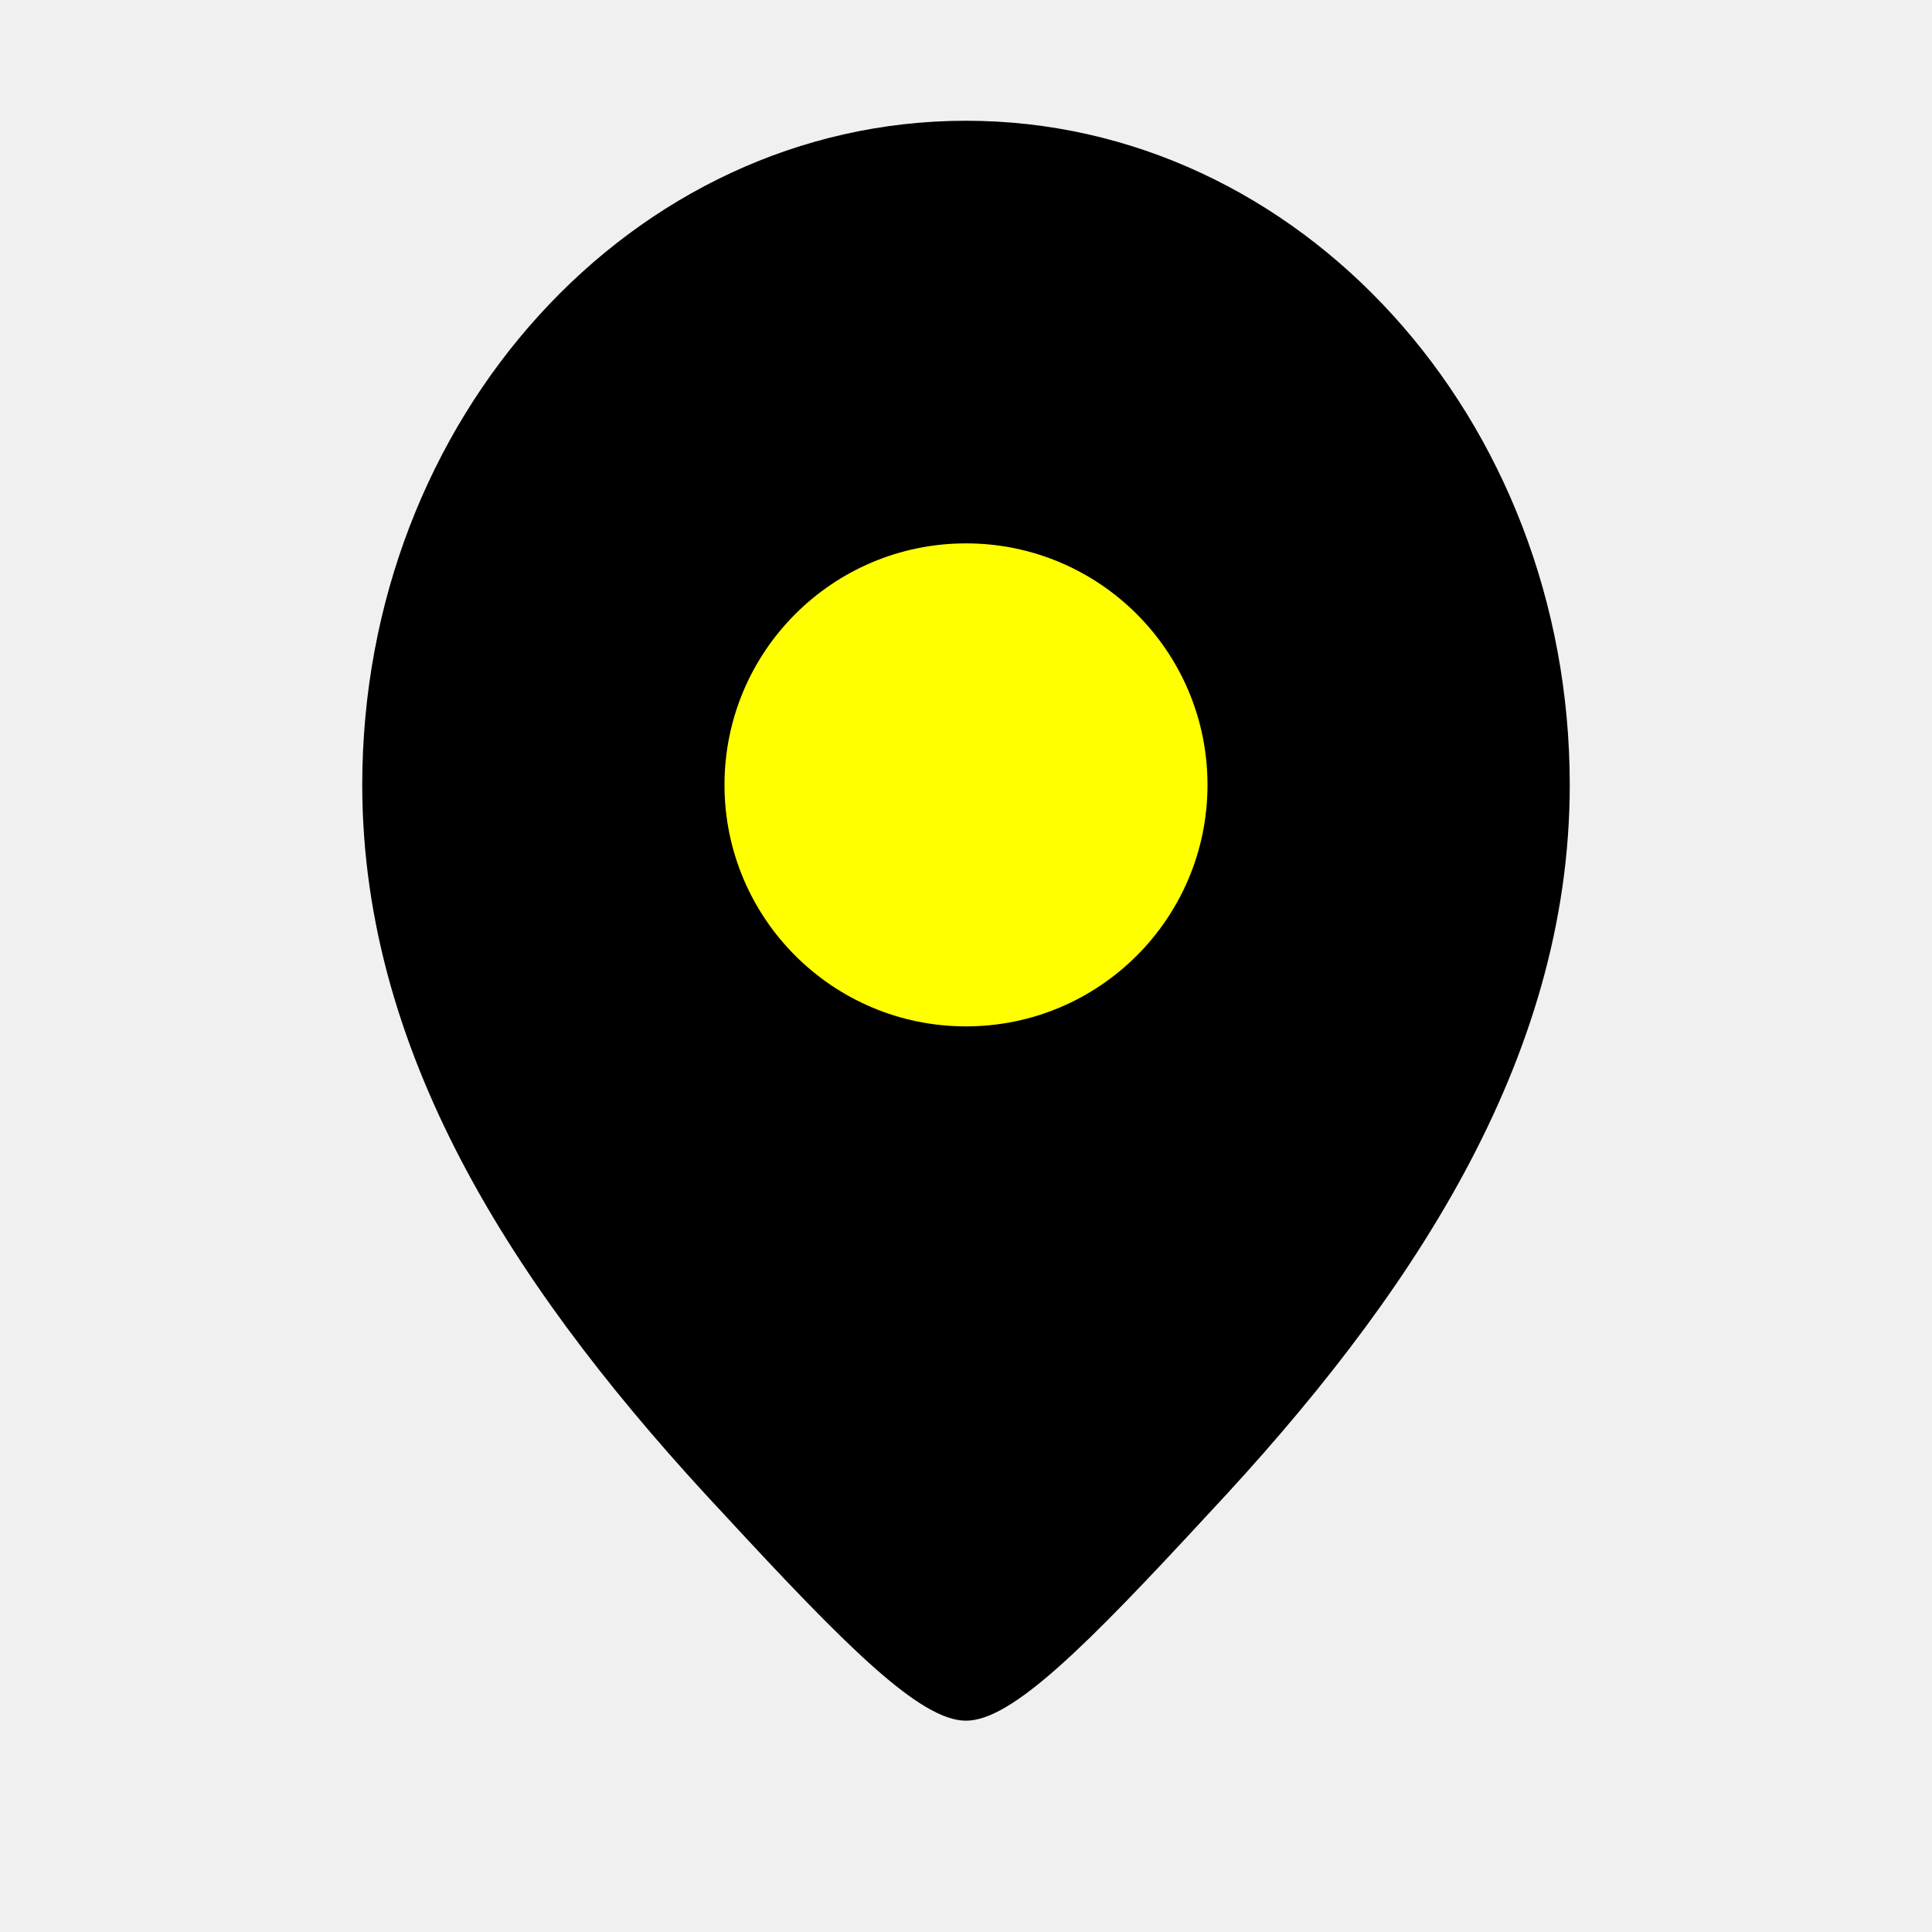
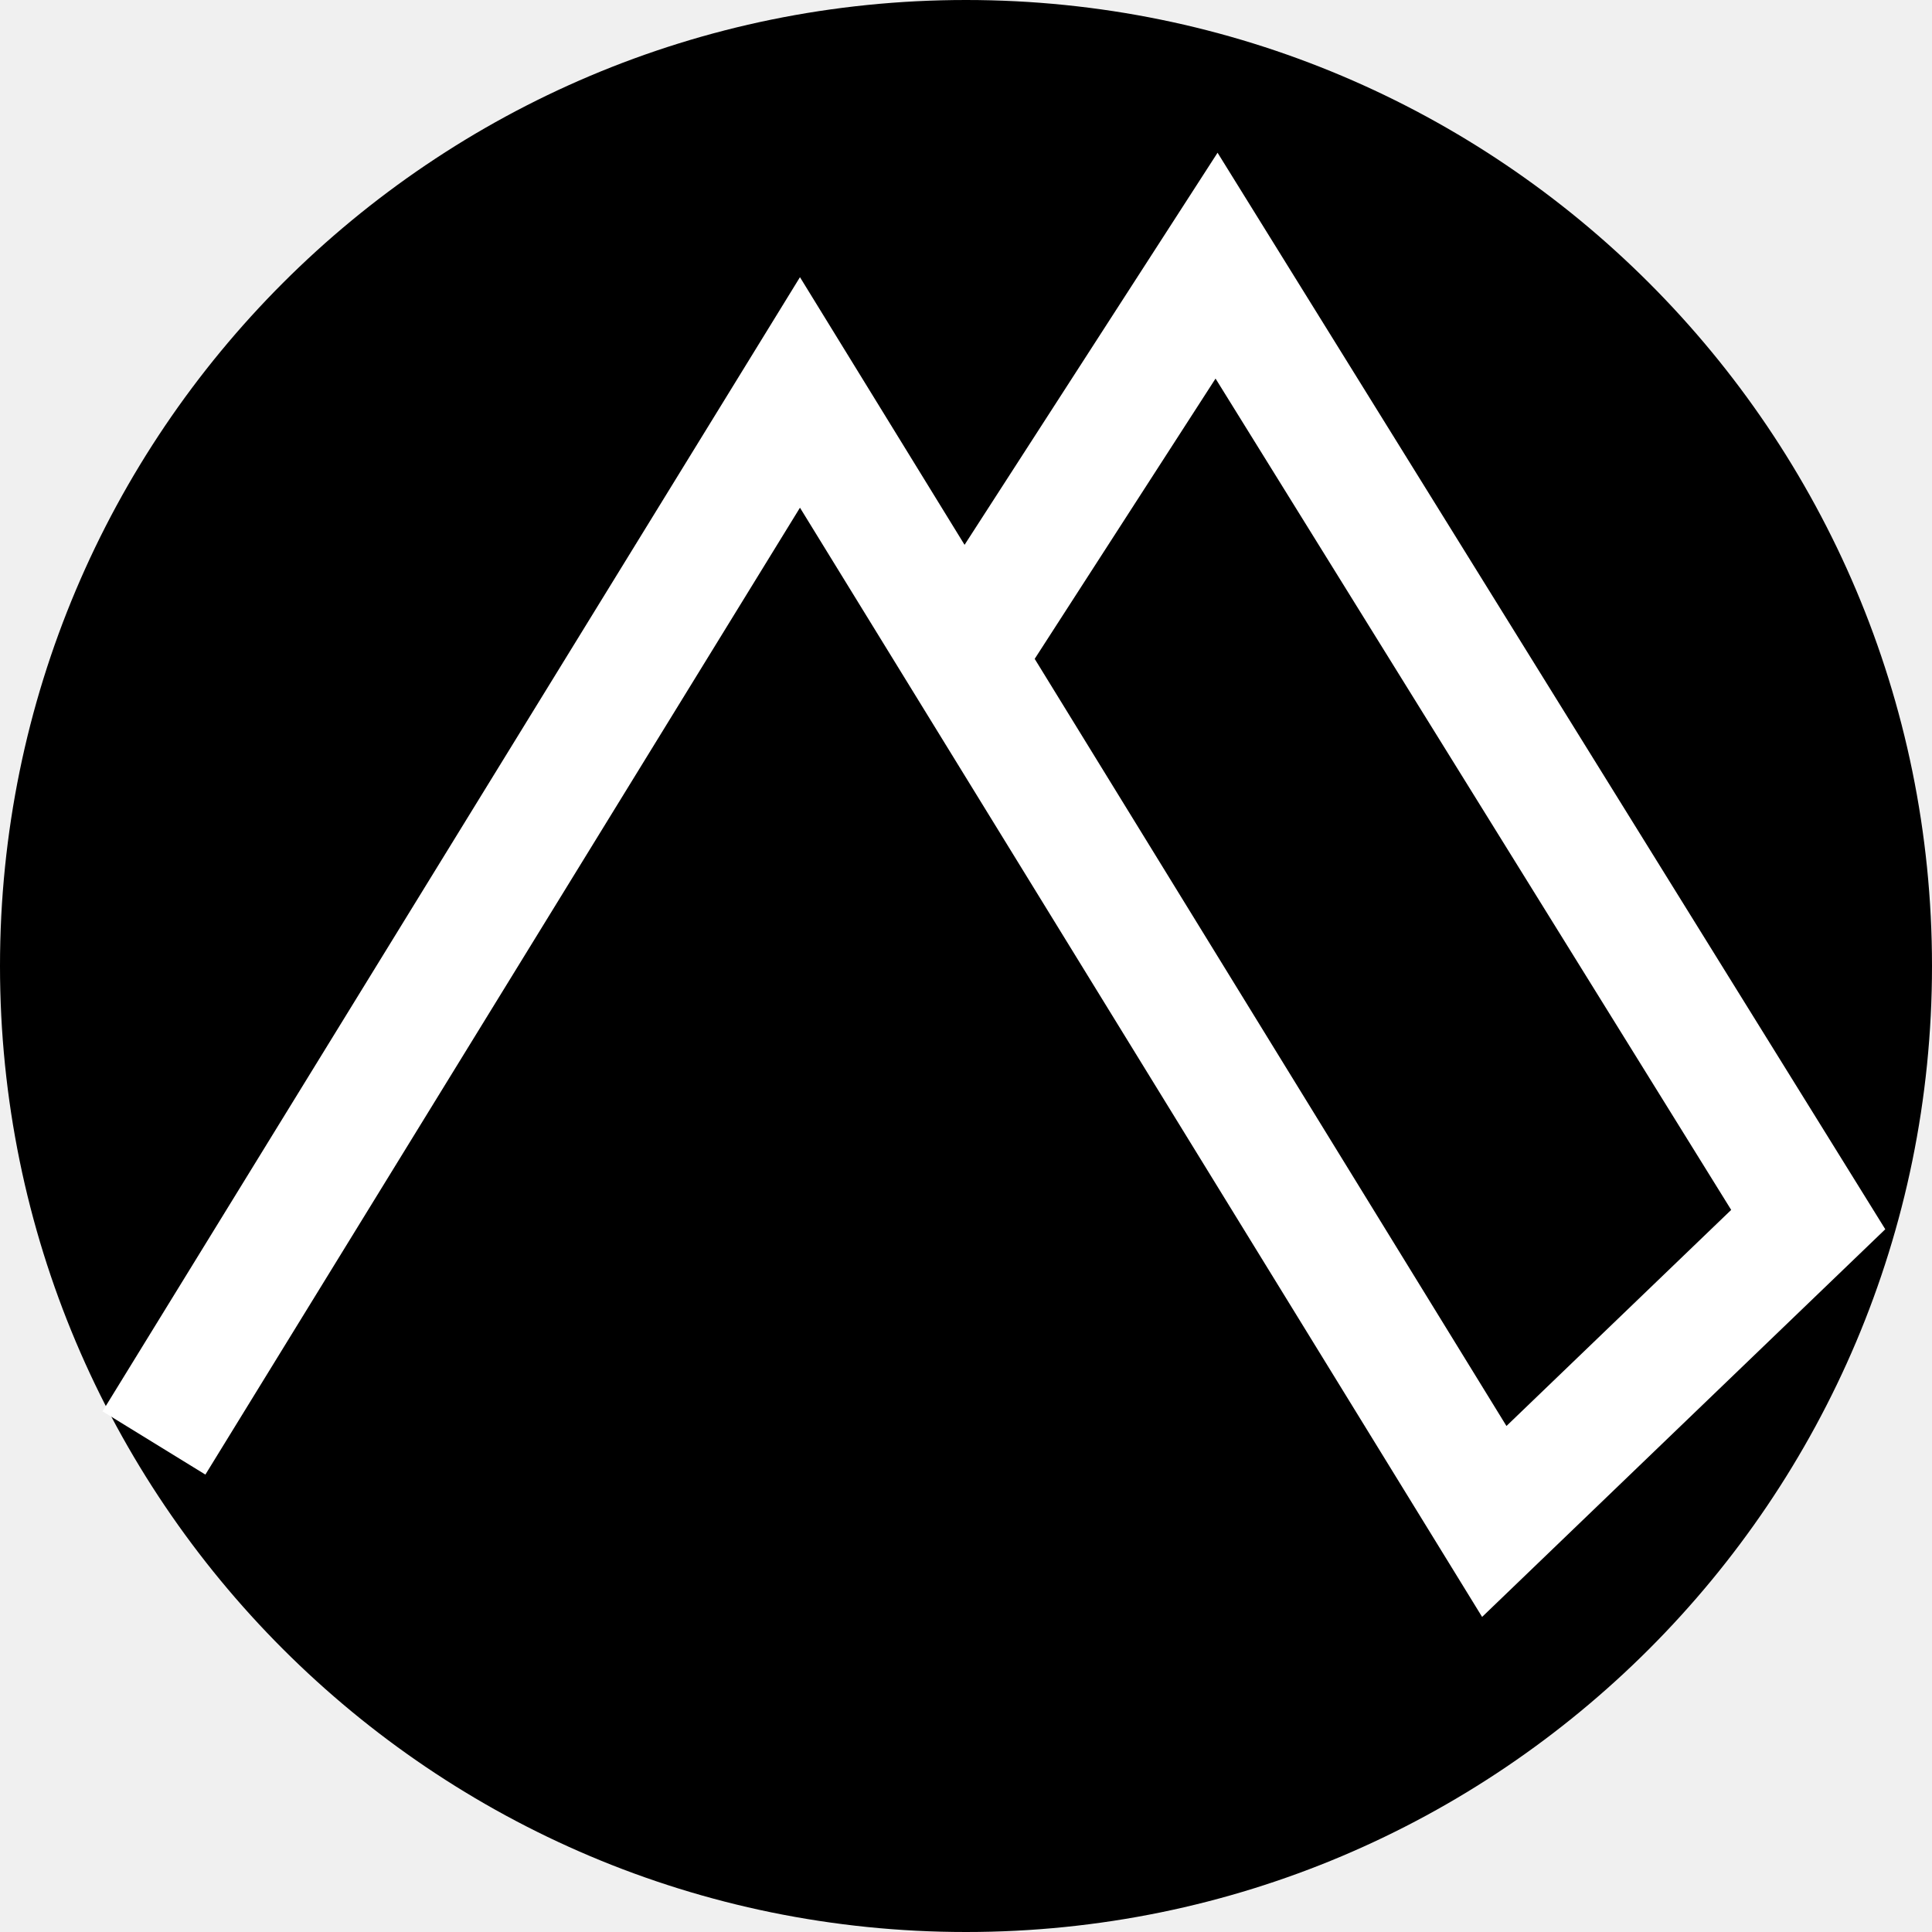
- <svg xmlns="http://www.w3.org/2000/svg" viewBox="0 0 32 32" width="32" height="32">
-   <path d="M16 2C10.477 2 6 6.923 6 13c0 4.583 2.674 8.54 5.98 12.069C14.013 27.27 15.24 28.5 16 28.5s1.987-1.23 4.02-3.431C23.326 21.54 26 17.583 26 13c0-6.077-4.477-11-10-11z" fill="#000000" />
-   <circle cx="16" cy="13" r="4" fill="#FFFF00" />
+ <svg xmlns="http://www.w3.org/2000/svg" width="120" height="120" viewBox="0 0 640 640" fill="none">
+   <circle cx="320" cy="320" r="320" fill="black" />
+   <path d="M51 478L265 130L319.118 218M319.118 218L495 504L599 404L403 88L319.118 218Z" stroke="white" stroke-width="40" />
</svg>
